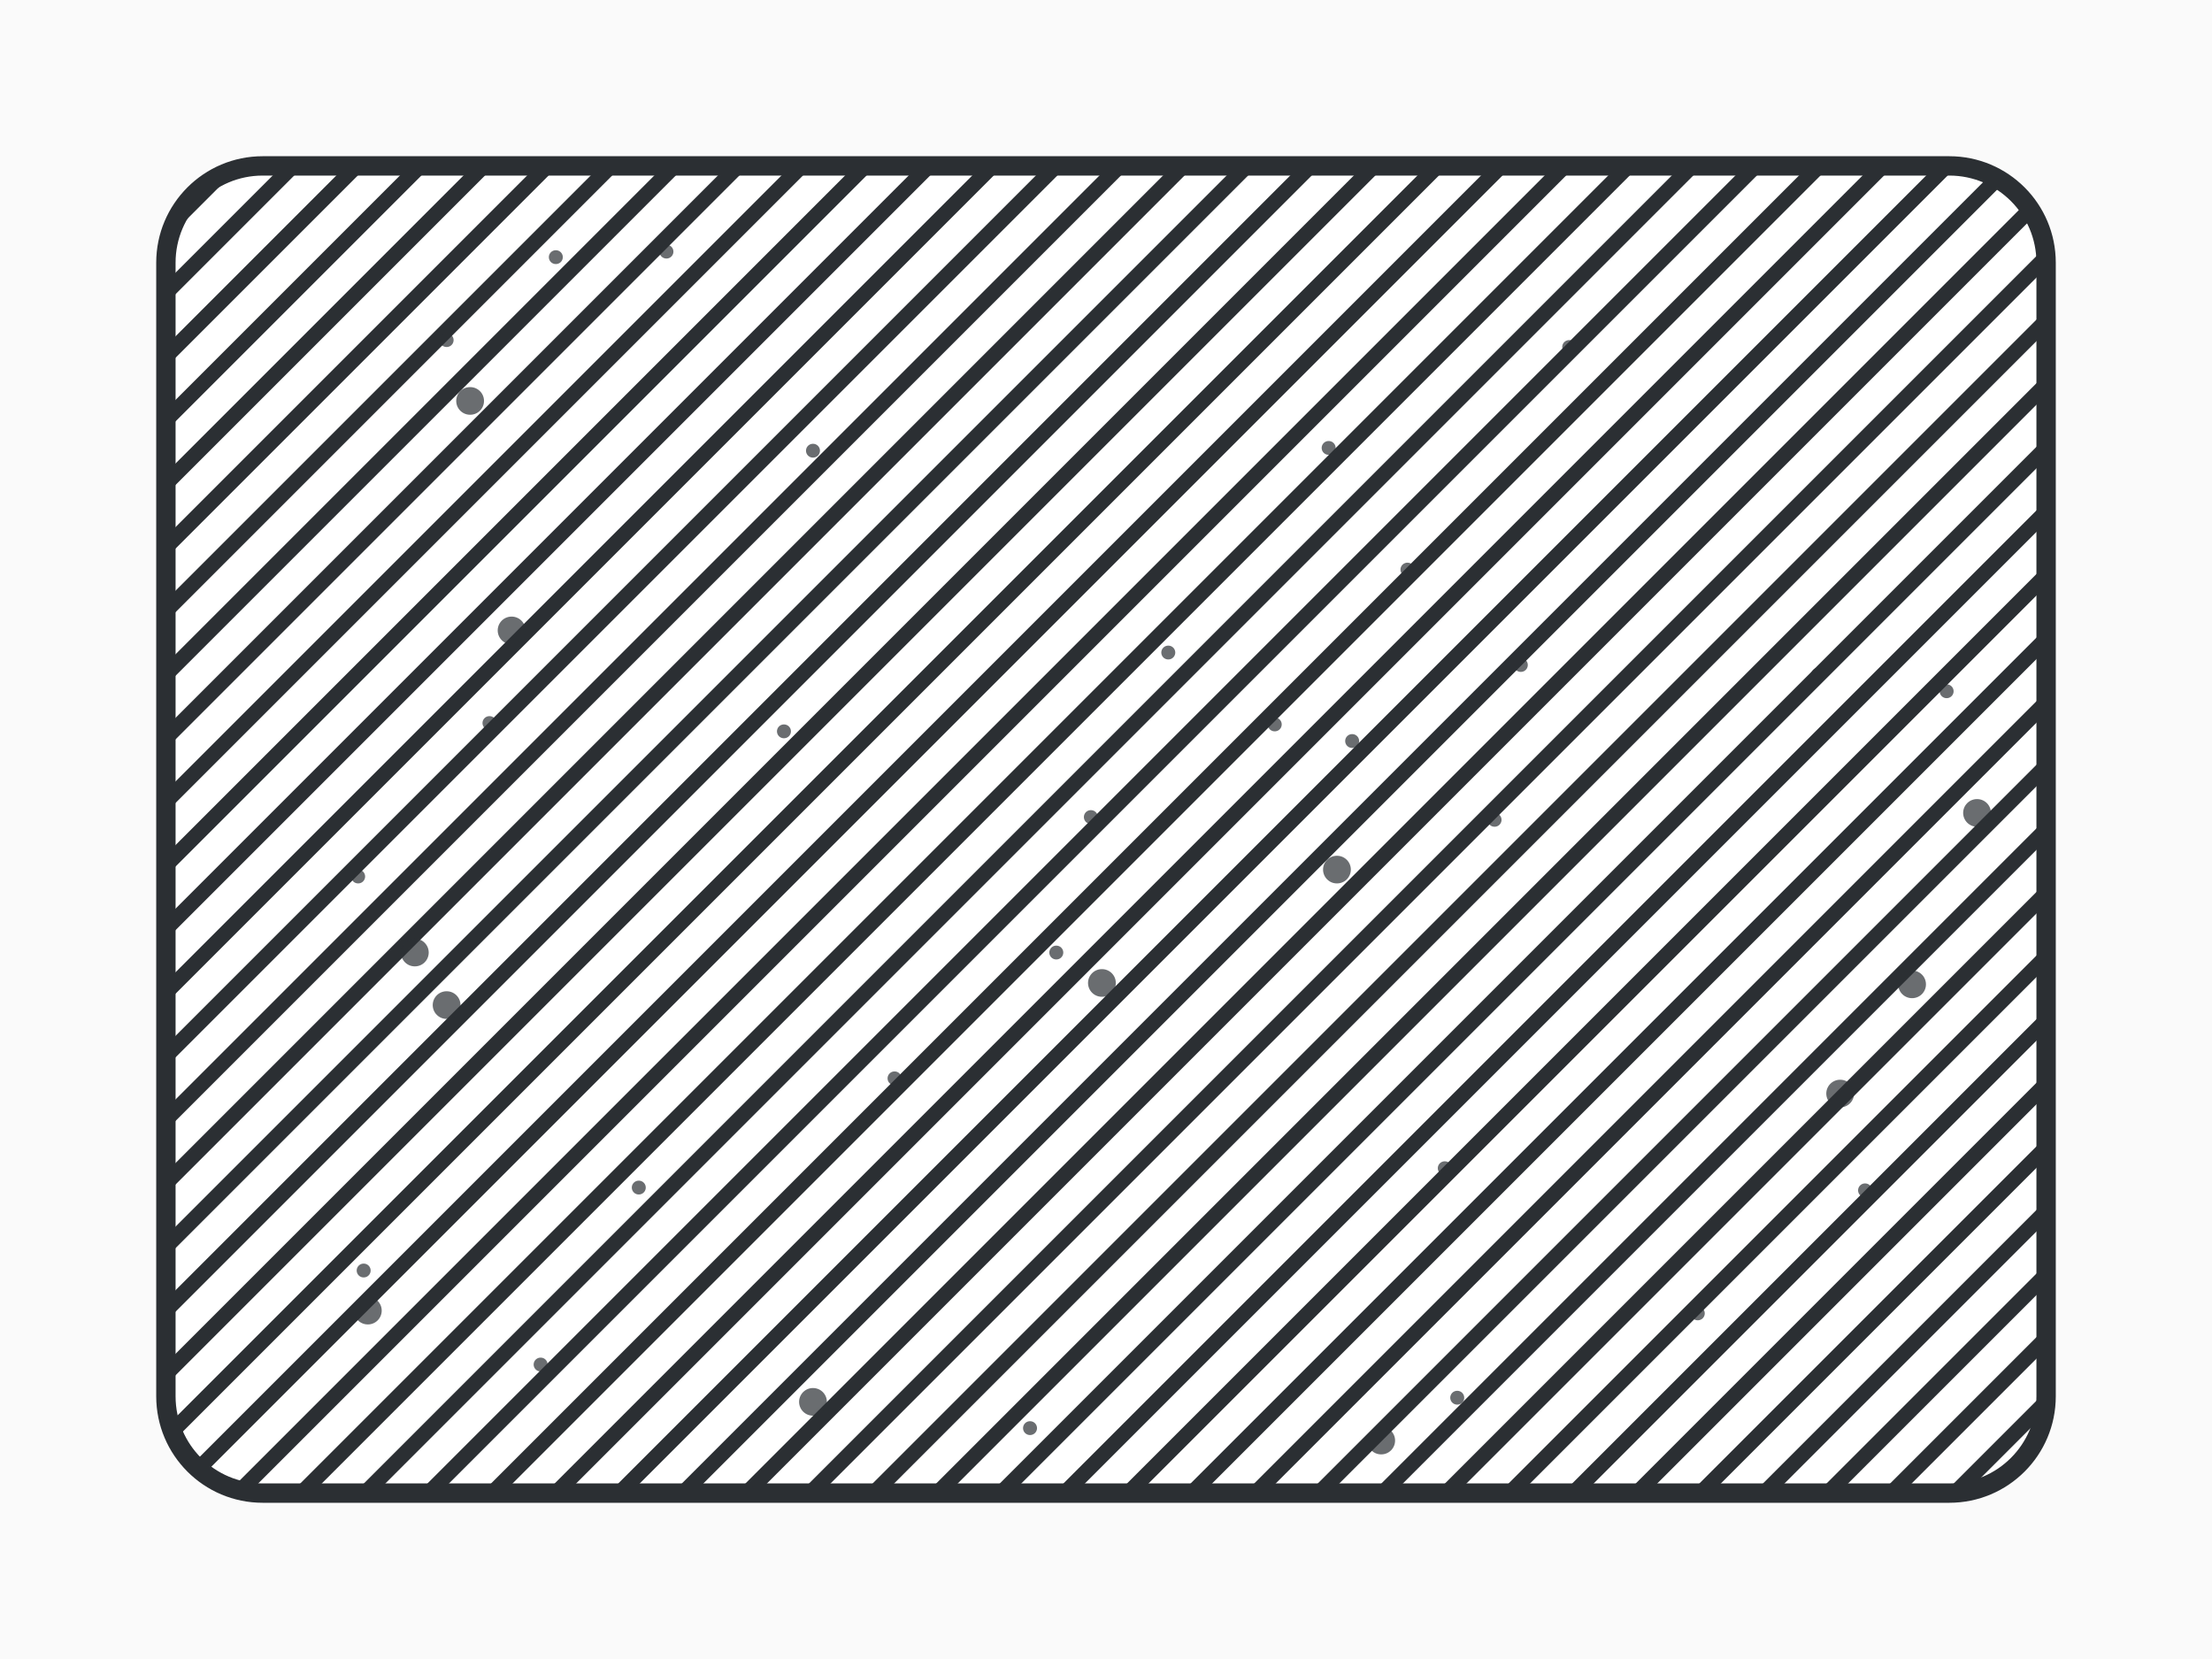
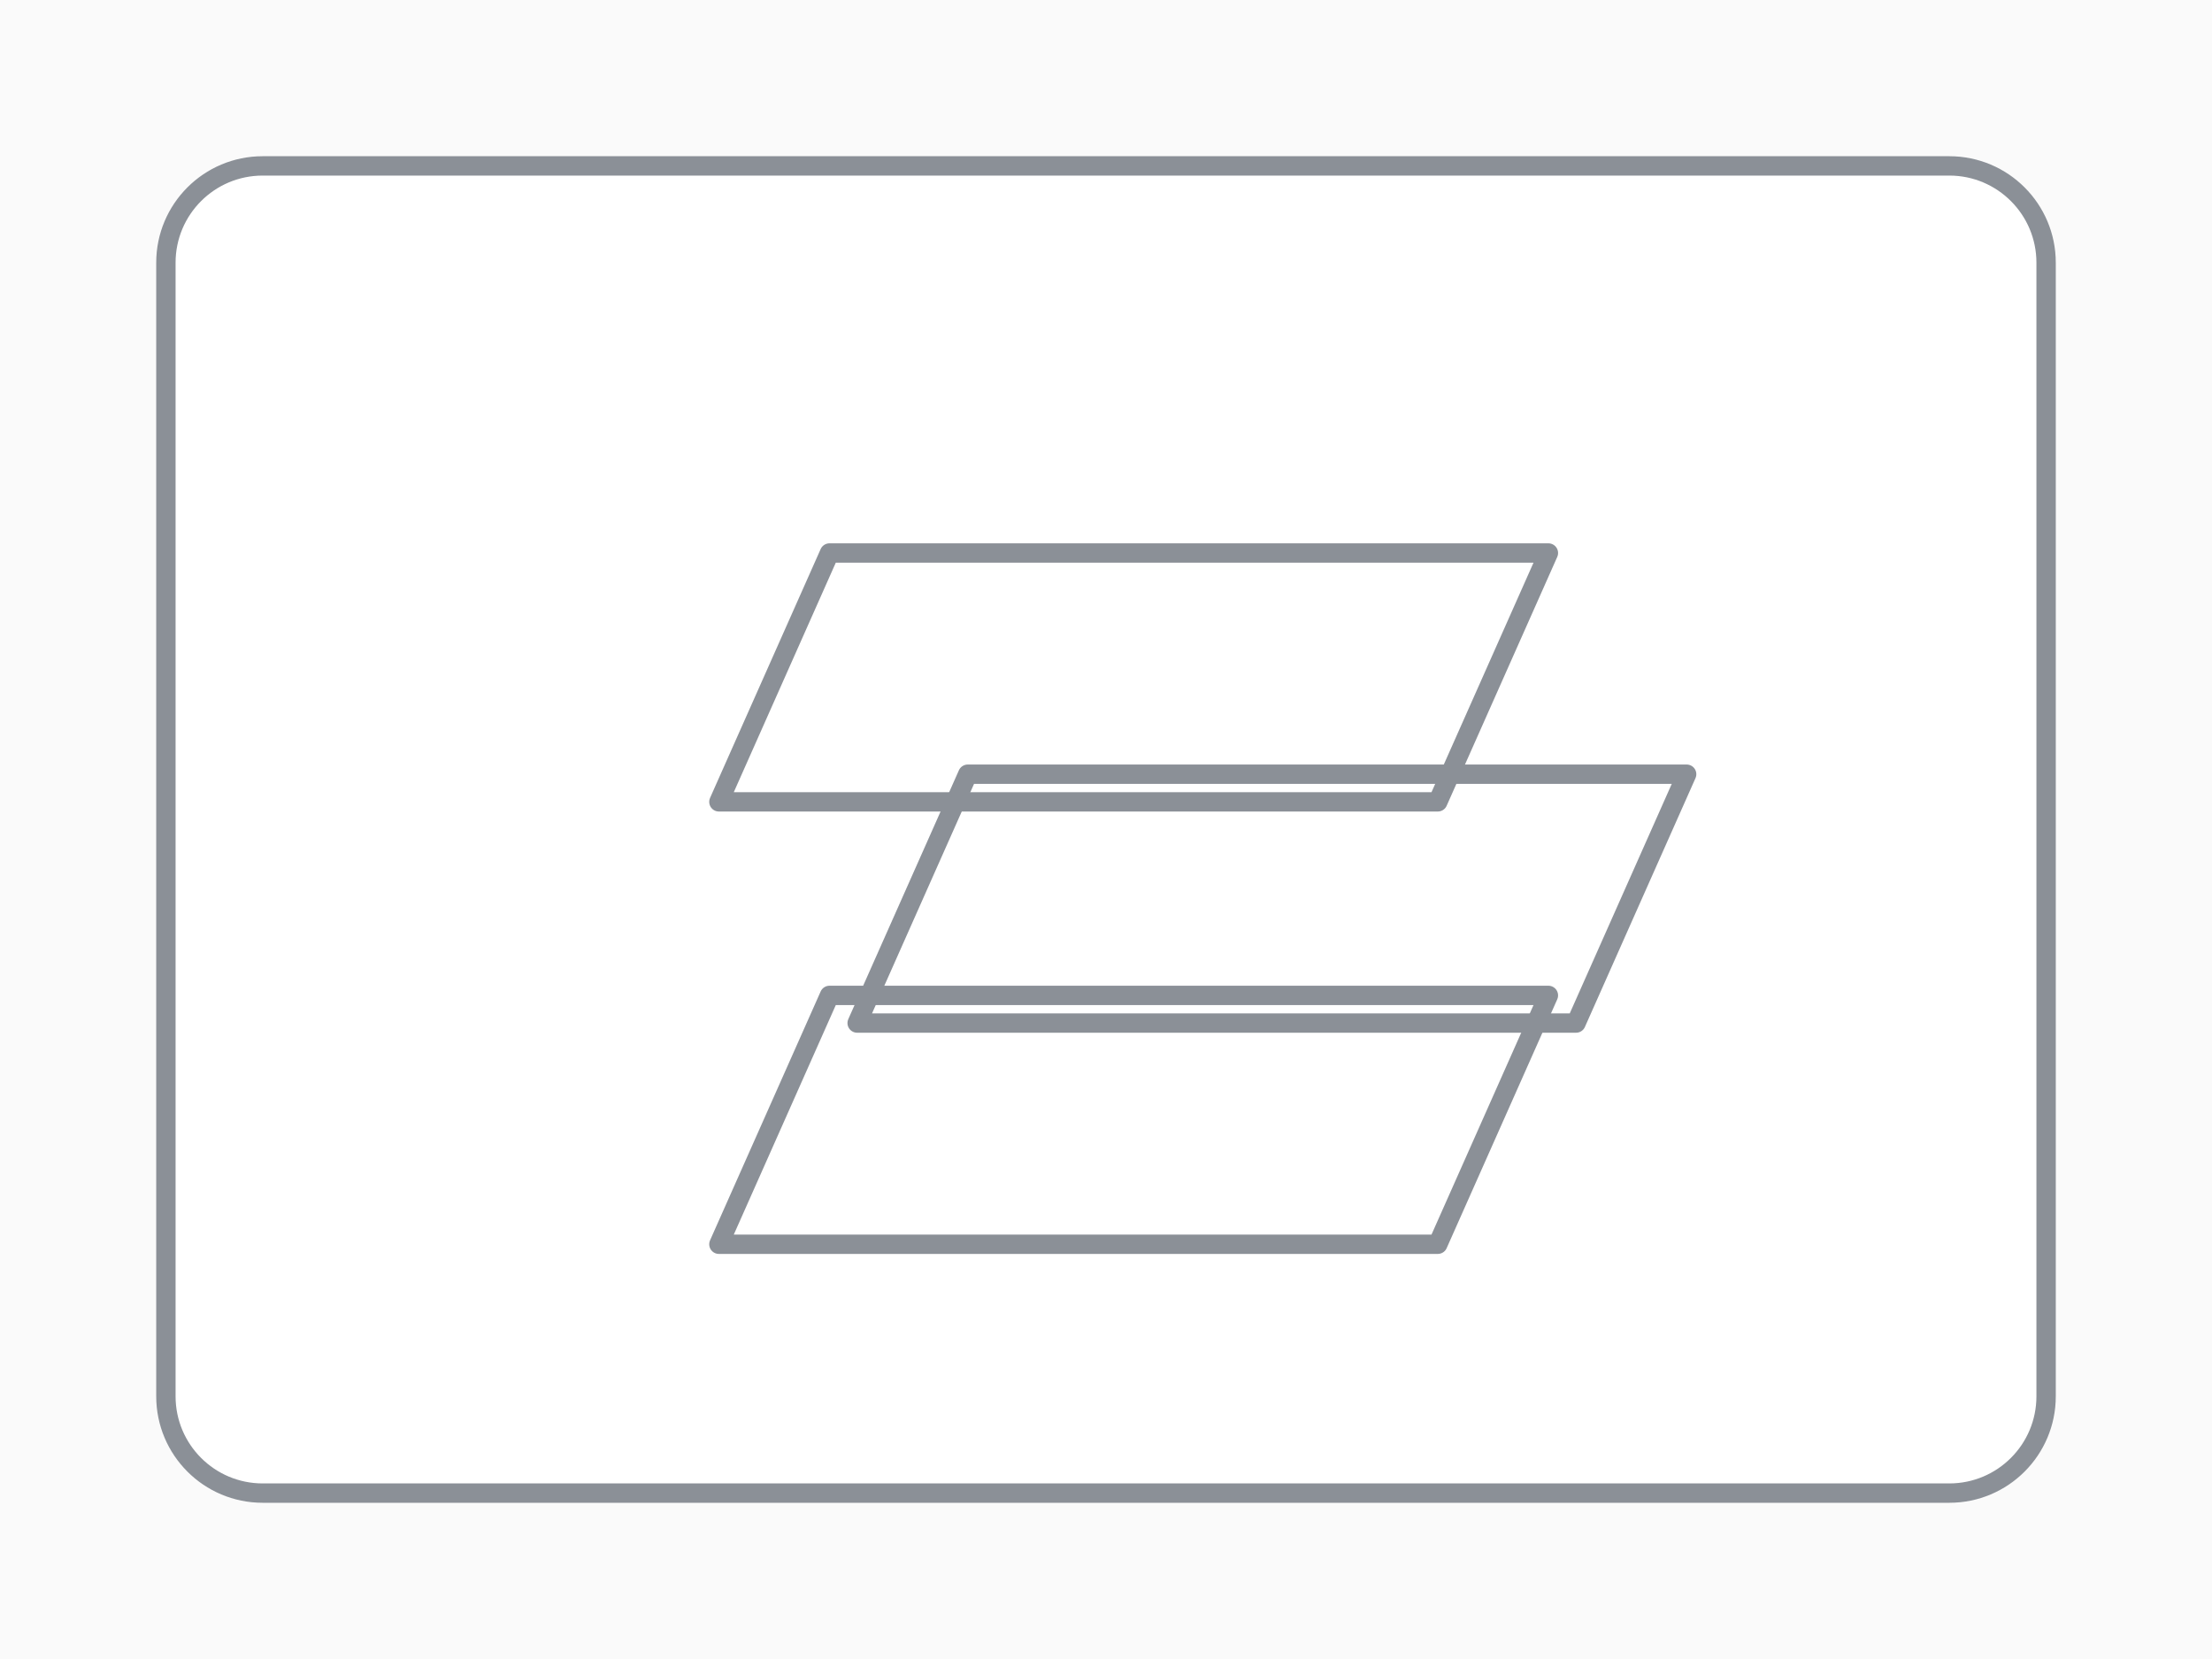
<svg xmlns="http://www.w3.org/2000/svg" viewBox="0 0 160 120" width="160" height="120" role="img" aria-labelledby="t">
  <rect width="160" height="120" fill="#fafafa" />
  <clipPath id="c">
    <rect x="12" y="12" width="136" height="96" rx="7" />
  </clipPath>
  <rect x="12" y="12" width="136" height="96" rx="7" fill="#ffffff" />
-   <g clip-path="url(#c)" stroke="#2b2f33" stroke-linecap="round" stroke-linejoin="round" fill="none">
-     <path d="M-84 108L12 12M-79.4 108L16.6 12M-74.8 108L21.2 12M-70.2 108L25.8 12M-65.6 108L30.4 12M-61 108L35 12M-56.4 108L39.6 12M-51.8 108L44.2 12M-47.2 108L48.8 12M-42.6 108L53.4 12M-38 108L58 12M-33.4 108L62.6 12M-28.8 108L67.2 12M-24.2 108L71.8 12M-19.6 108L76.4 12M-15 108L81 12M-10.4 108L85.6 12M-5.8 108L90.2 12M-1.2 108L94.8 12M3.4 108L99.4 12M8 108L104 12M12.6 108L108.6 12M17.2 108L113.2 12M21.8 108L117.8 12M26.4 108L122.4 12M31 108L127 12M35.6 108L131.6 12M40.2 108L136.2 12M44.8 108L140.8 12M49.4 108L145.4 12M54 108L150 12M58.6 108L154.6 12M63.2 108L159.2 12M67.8 108L163.8 12M72.4 108L168.4 12M77 108L173 12M81.6 108L177.6 12M86.2 108L182.2 12M90.8 108L186.8 12M95.4 108L191.4 12M100 108L196 12M104.6 108L200.6 12M109.2 108L205.2 12M113.8 108L209.8 12M118.4 108L214.4 12M123 108L219 12M127.6 108L223.6 12M132.2 108L228.2 12M136.8 108L232.8 12M141.4 108L237.4 12M146 108L242 12" fill="none" stroke-width="1.1" />
-     <path d="M58.8 32.6h.01M140.8 50h.01M134.9 86.1h.01M84.5 47.2h.01M25.9 63.4h.01M48.2 18.2h.01M56.7 52.9h.01M26.3 91.9h.01M35.4 52.3h.01M113.5 25.1h.01M39.1 98.7h.01M46.2 85.9h.01M101.8 41.2h.01M110 48.1h.01M40.2 18.6h.01M32.3 24.6h.01M92.2 52.4h.01M131.5 48.8h.01M96.1 32.4h.01M122.8 95h.01M74.5 103.3h.01M104.5 84.5h.01M78.9 59.1h.01M76.4 68.9h.01M105.4 101.1h.01M97.8 53.6h.01M64.7 78h.01M108.1 59.3h.01" fill="none" stroke-width="1" stroke-linecap="round" opacity="0.7" stroke="#2b2f33" />
-     <path d="M138.3 71.2h.01M32.3 72.7h.01M37 45.6h.01M133.1 79.1h.01M34 29h.01M79.7 71.1h.01M99.9 104.2h.01M143 58.8h.01M26.6 94.8h.01M96.7 62.9h.01M58.8 101.4h.01M30 68.9h.01" fill="none" stroke-width="2" stroke-linecap="round" opacity="0.7" stroke="#2b2f33" />
+   <g clip-path="url(#c)" stroke="#8b9097" stroke-linecap="butt" stroke-linejoin="round" fill="none">
+     <path d="M60 40L112 40L104 58L52 58Z" fill="none" stroke-width="1.4" />
+     <path d="M70 56L122 56L114 74L62 74Z" fill="none" stroke-width="1.4" />
+     <path d="M60 72L112 72L104 90L52 90Z" fill="none" stroke-width="1.4" />
  </g>
-   <rect x="12" y="12" width="136" height="96" rx="7" fill="none" stroke="#2b2f33" stroke-width="1.4" />
+   <rect x="12" y="12" width="136" height="96" rx="7" fill="none" stroke="#8b9097" stroke-width="1.4" />
</svg>
